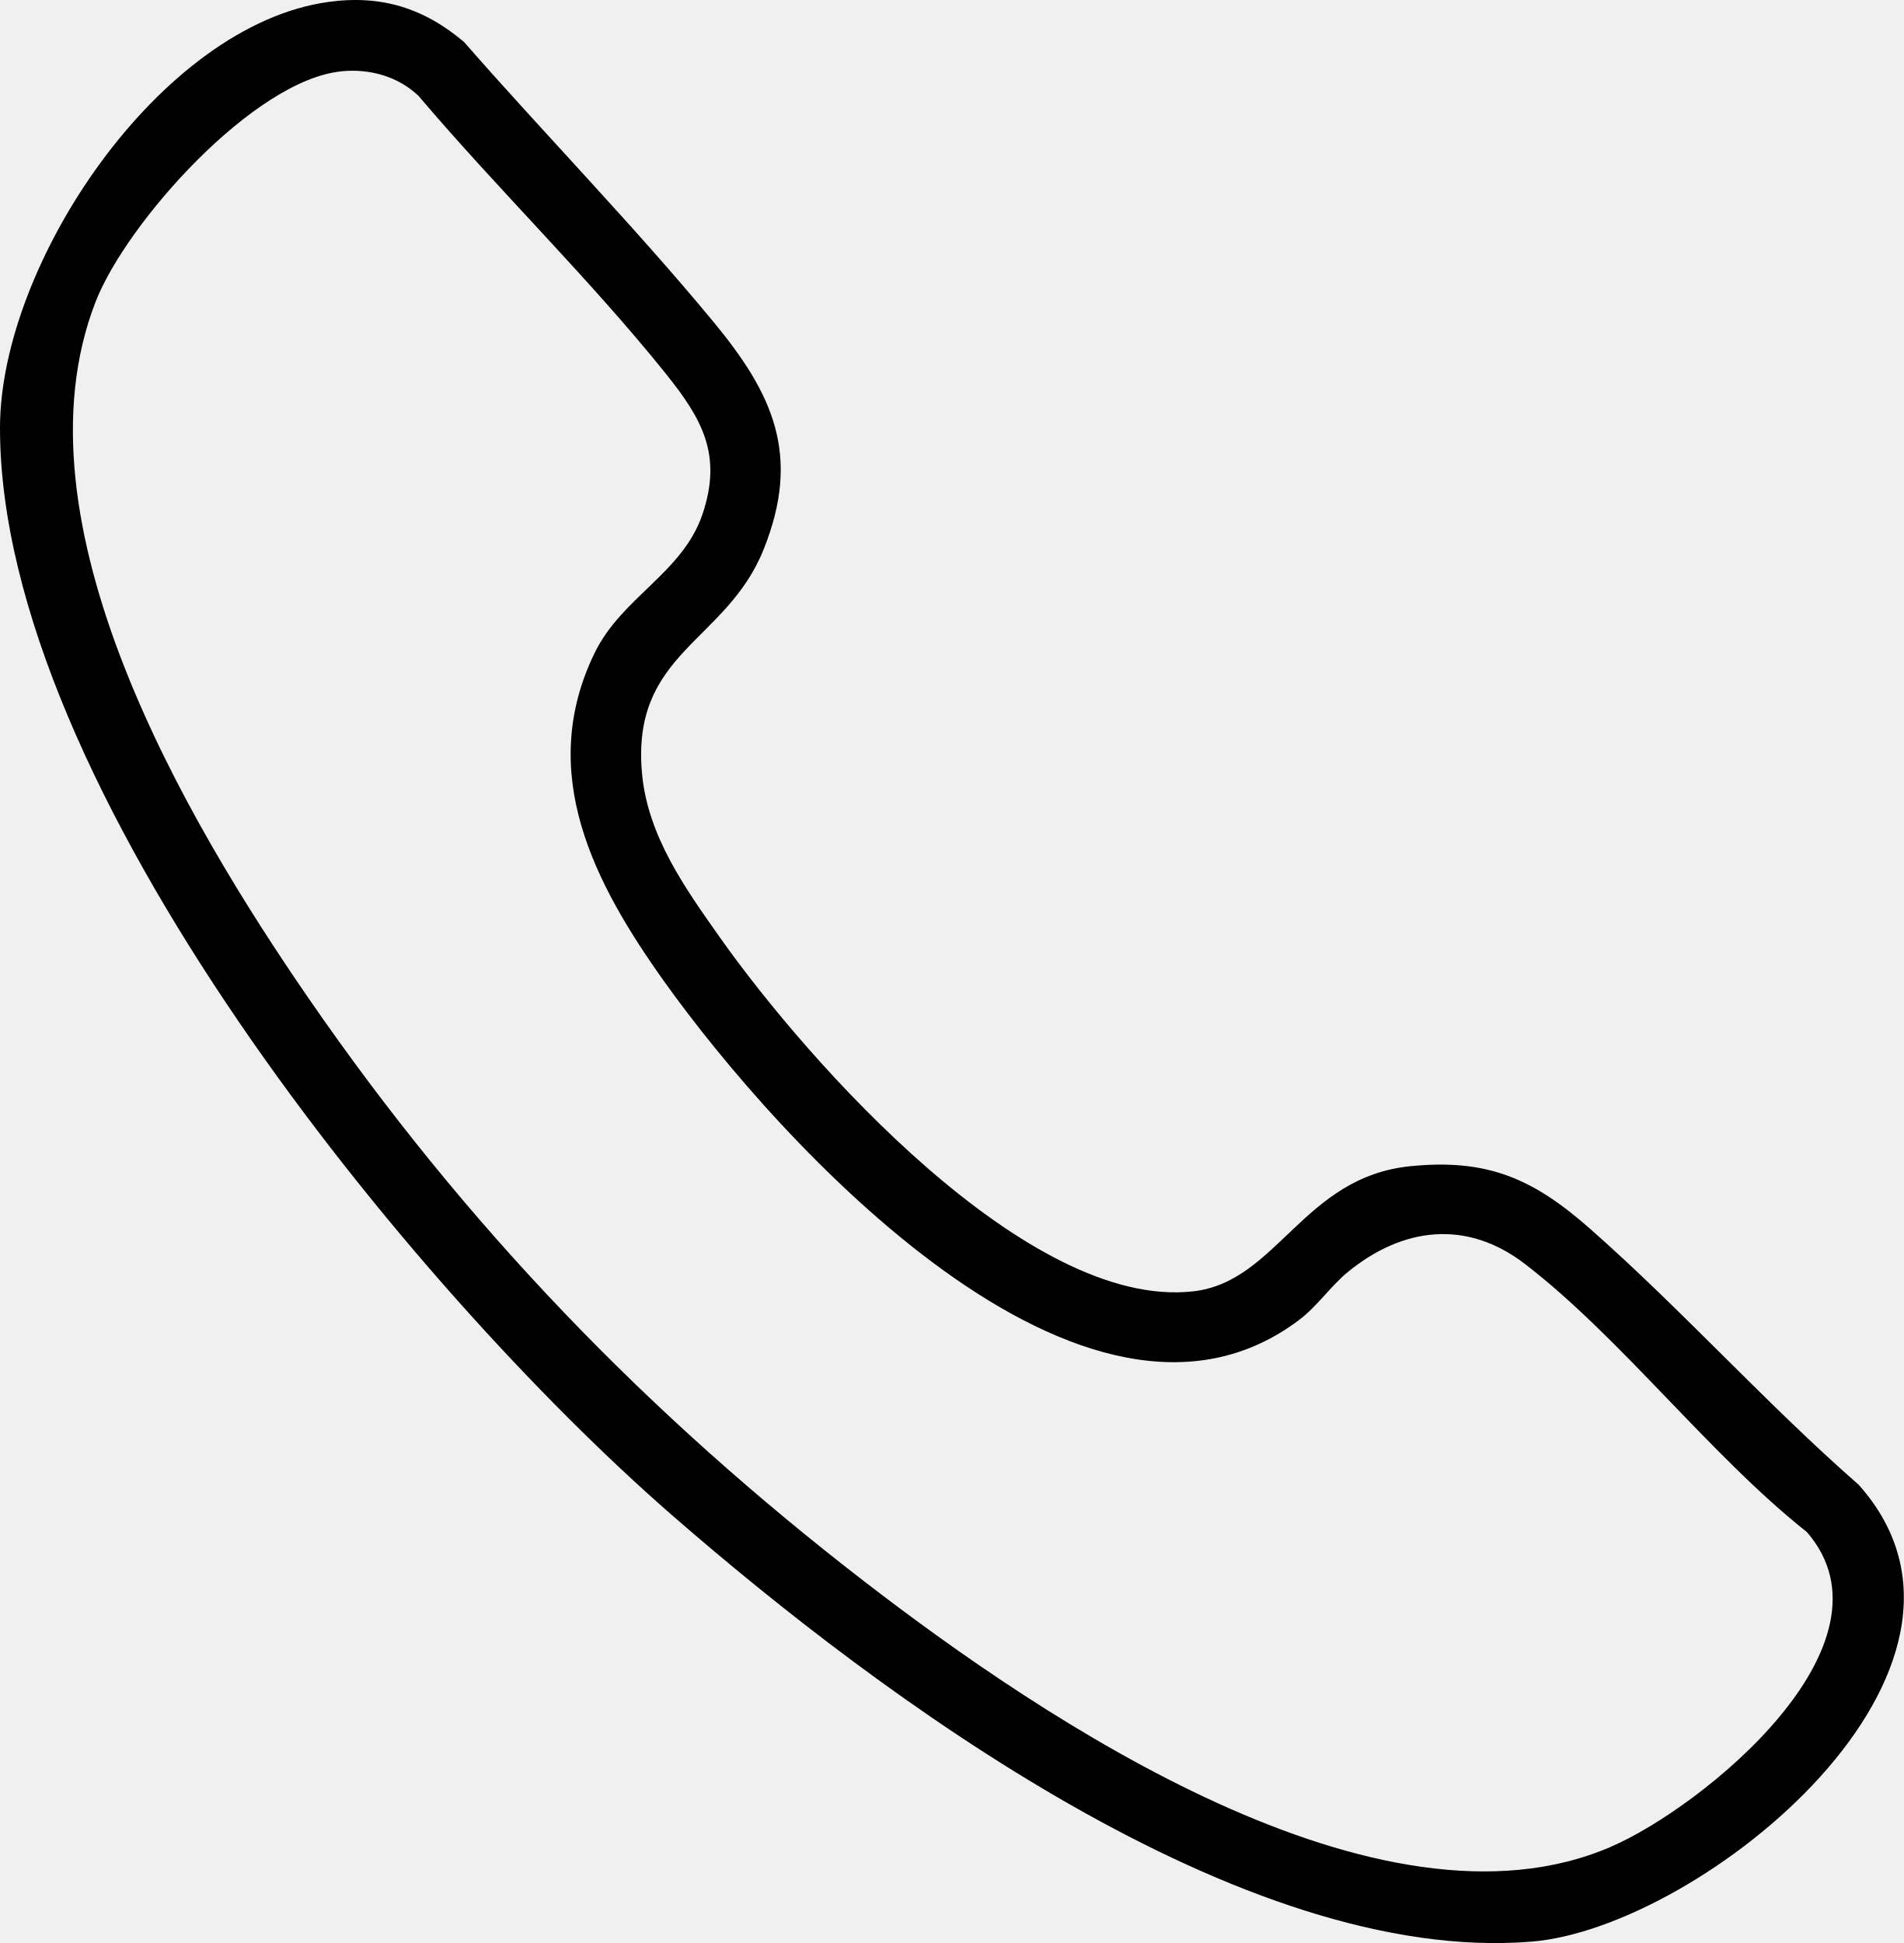
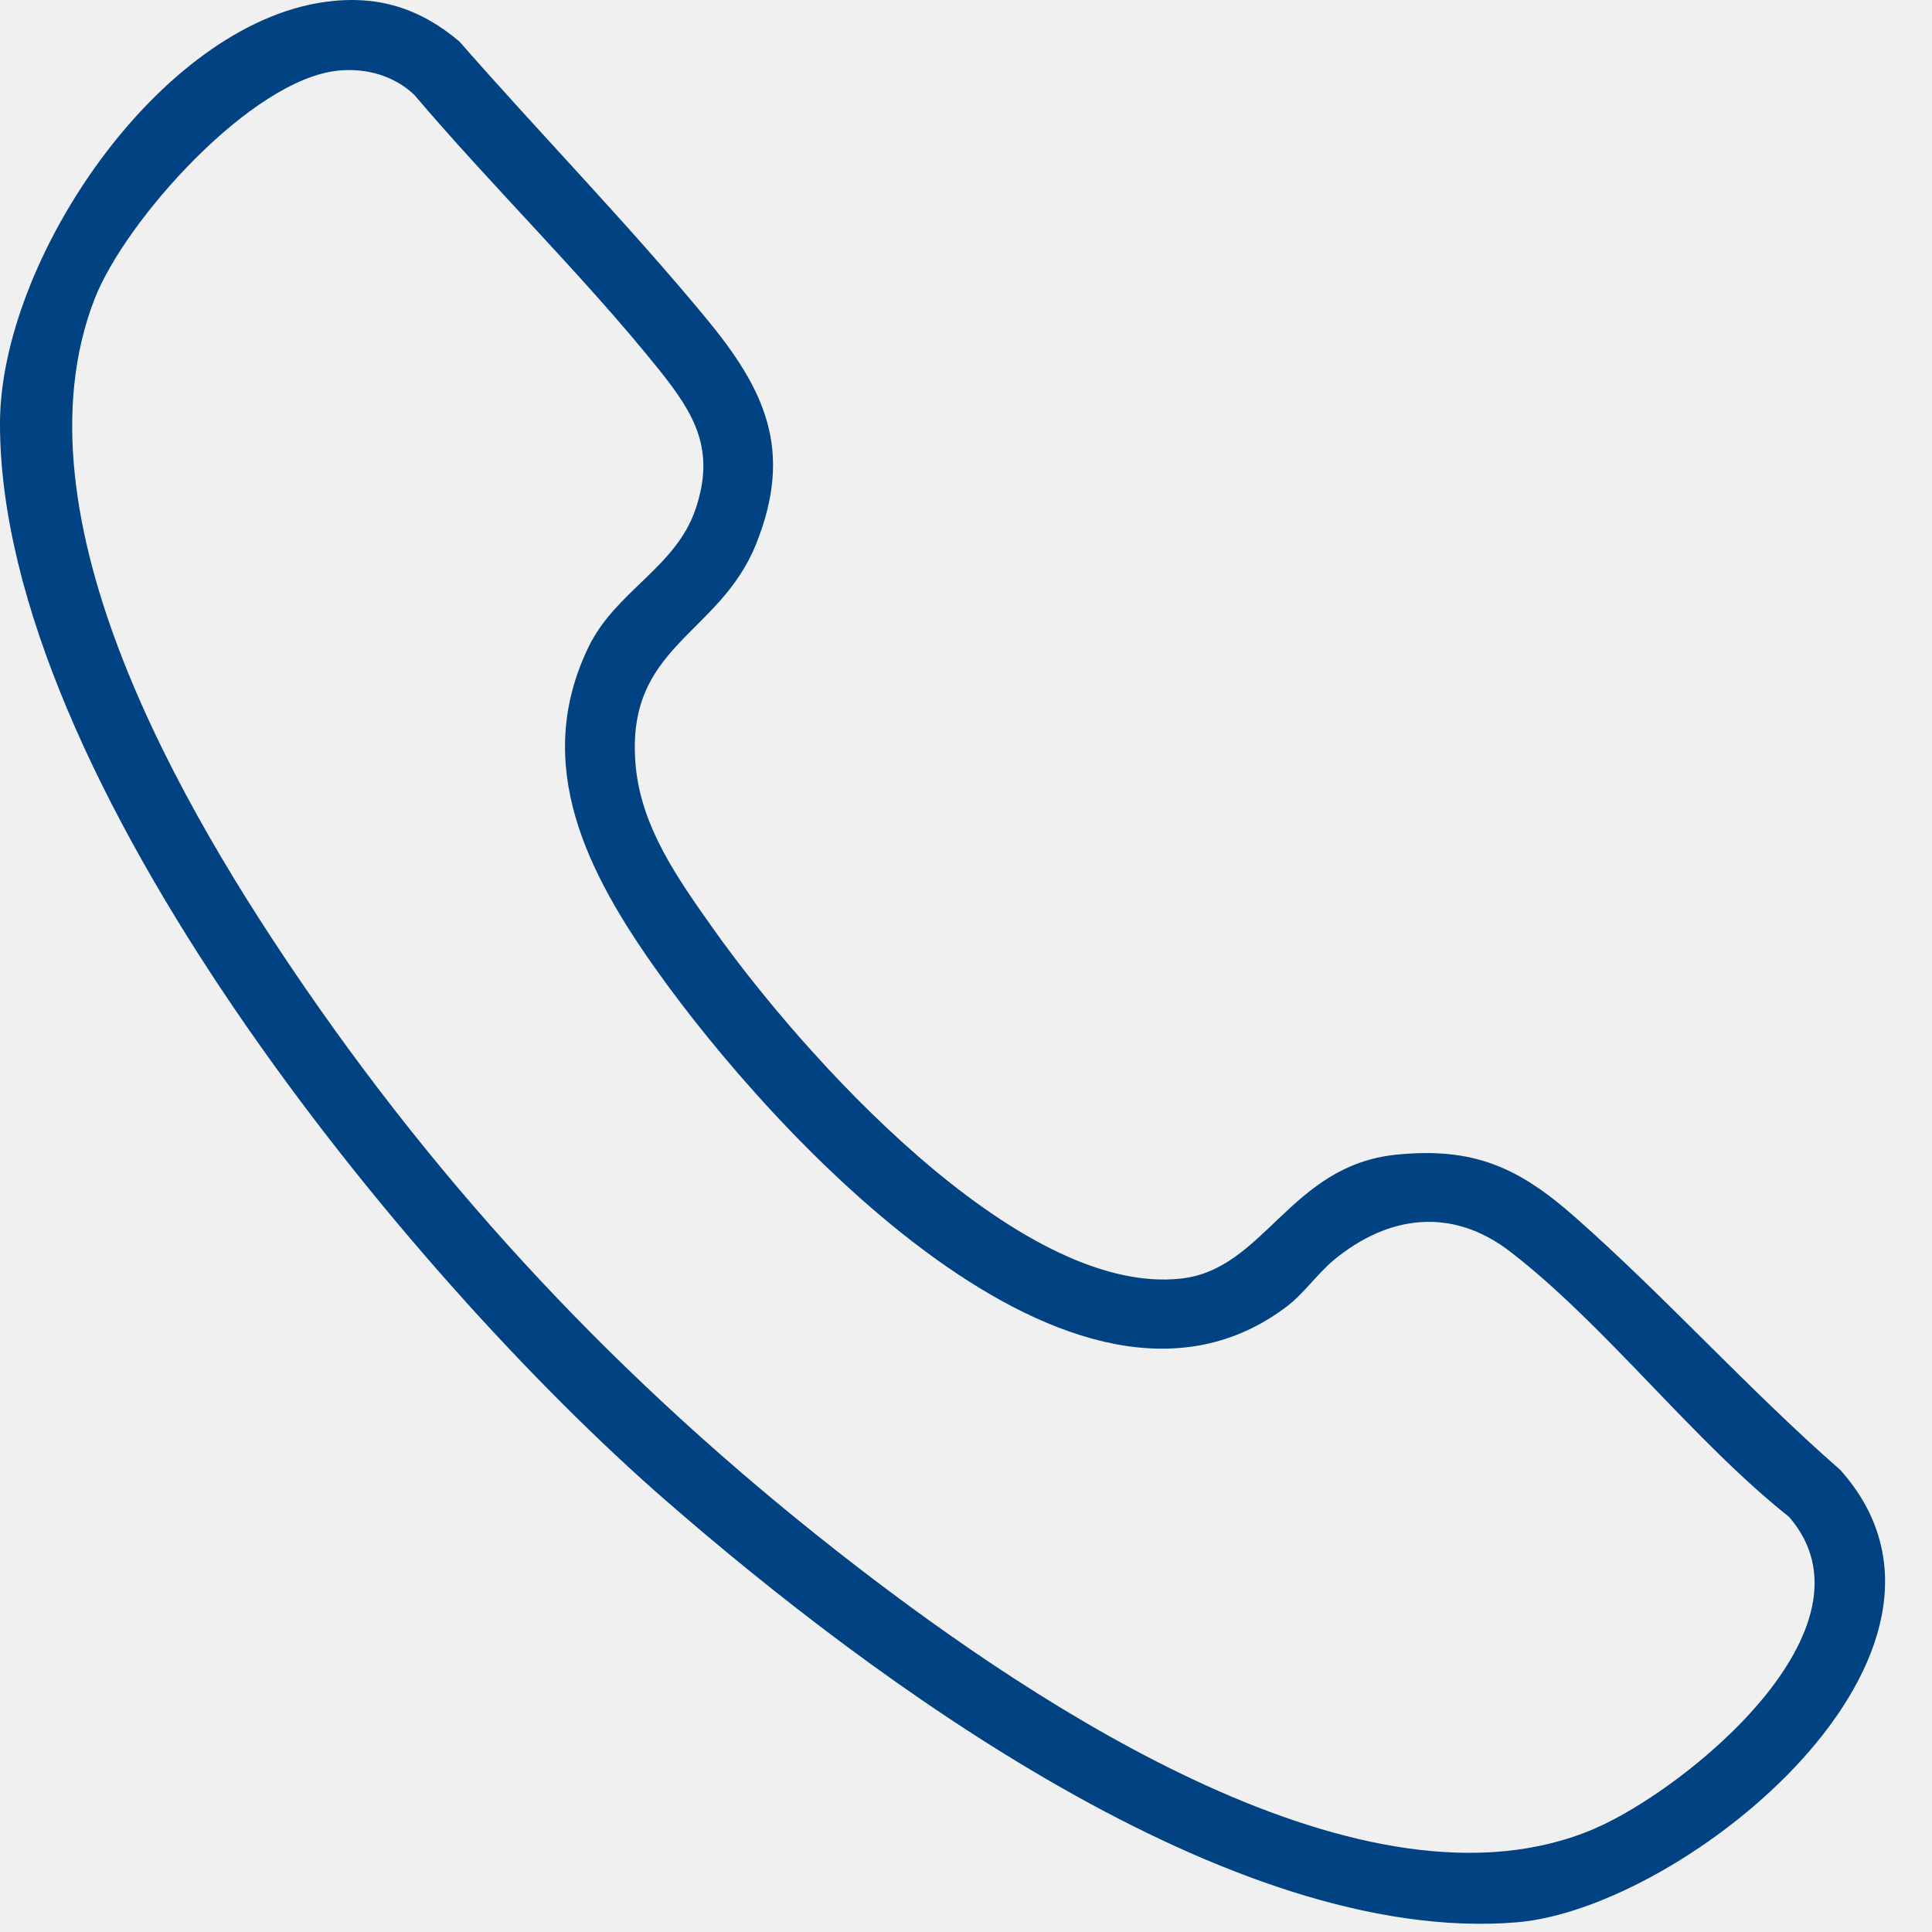
- <svg xmlns="http://www.w3.org/2000/svg" id="Ebene_1" data-name="Ebene 1" viewBox="0 0 328.98 335.72">
-   <path d="M56.78.33c9.13-1.25,16.48,1.08,23.39,6.91,14.16,16.18,29.34,31.72,43.04,48.28,10.34,12.5,15.3,23.09,8.73,39.44-6.45,16.06-22.93,17.72-21,38.7.99,10.8,7.46,19.83,13.52,28.4,15.11,21.37,53.16,64.34,81.75,61.06,14.51-1.66,18.94-19.76,37.51-21.62,13.48-1.35,21.33,2.26,31.07,10.84,15.86,13.97,30.41,30.23,46.38,44.2,28.26,31.65-27.08,76.53-56.5,78.94-49.98,4.09-112.48-42.26-148.58-73.71C71.09,222.57-.07,135.89,0,73.87.03,45.56,27.64,4.32,56.78.33ZM59.05,12.32c-15.19,1.46-37.23,26.21-42.53,39.82-14.82,38.1,15.61,89.59,36.83,120.39,26.97,39.14,58.49,71.79,96.08,100.78,30.87,23.8,88.93,62.99,128.85,45.82,15.93-6.85,50.69-35.08,33.95-54.41-16.77-13.29-32.1-33.55-48.73-46.33-10.06-7.73-21.12-6.38-30.64,1.43-2.87,2.36-5.3,5.91-8.29,8.18-36.95,28.01-90.23-30.95-109.83-58.46-11.99-16.83-22.08-35.91-12.02-56.66,4.72-9.74,15.21-13.85,18.66-24.01,3.51-10.35-.13-16.58-6.39-24.38-13.15-16.37-29.02-31.83-42.66-47.91-3.55-3.4-8.47-4.73-13.27-4.27Z" />
+ <svg xmlns="http://www.w3.org/2000/svg" width="36" height="36" viewBox="0 0 36 36" fill="none">
+   <g clip-path="url(#clip0_25_62)">
+     <path d="M6.062 0.035C7.037 -0.098 7.822 0.151 8.56 0.773C10.072 2.501 11.693 4.16 13.155 5.928C14.259 7.263 14.789 8.394 14.088 10.139C13.399 11.854 11.639 12.031 11.845 14.271C11.951 15.425 12.642 16.389 13.289 17.304C14.902 19.585 18.965 24.173 22.017 23.823C23.567 23.646 24.04 21.713 26.022 21.515C27.462 21.371 28.3 21.756 29.34 22.672C31.033 24.164 32.587 25.9 34.292 27.391C37.309 30.771 31.401 35.563 28.259 35.82C22.923 36.257 16.25 31.308 12.395 27.95C7.59 23.764 -0.007 14.509 5.50995e-06 7.887C0.003 4.865 2.951 0.462 6.062 0.035ZM6.305 1.316C4.683 1.472 2.33 4.114 1.764 5.567C0.182 9.635 3.431 15.133 5.696 18.422C8.576 22.601 11.941 26.087 15.955 29.182C19.251 31.723 25.45 35.907 29.712 34.074C31.413 33.343 35.125 30.329 33.337 28.265C31.547 26.846 29.91 24.683 28.134 23.318C27.06 22.493 25.879 22.637 24.863 23.471C24.556 23.723 24.297 24.102 23.978 24.344C20.032 27.335 14.344 21.04 12.251 18.102C10.971 16.305 9.893 14.268 10.968 12.053C11.472 11.013 12.592 10.574 12.96 9.489C13.335 8.384 12.946 7.719 12.278 6.886C10.874 5.138 9.179 3.487 7.723 1.771C7.344 1.407 6.818 1.265 6.306 1.315L6.305 1.316Z" fill="#004282" />
+   </g>
+   <defs>
+     <clipPath id="clip0_25_62">
+       <rect width="35.126" height="35.845" fill="white" />
+     </clipPath>
+   </defs>
</svg>
